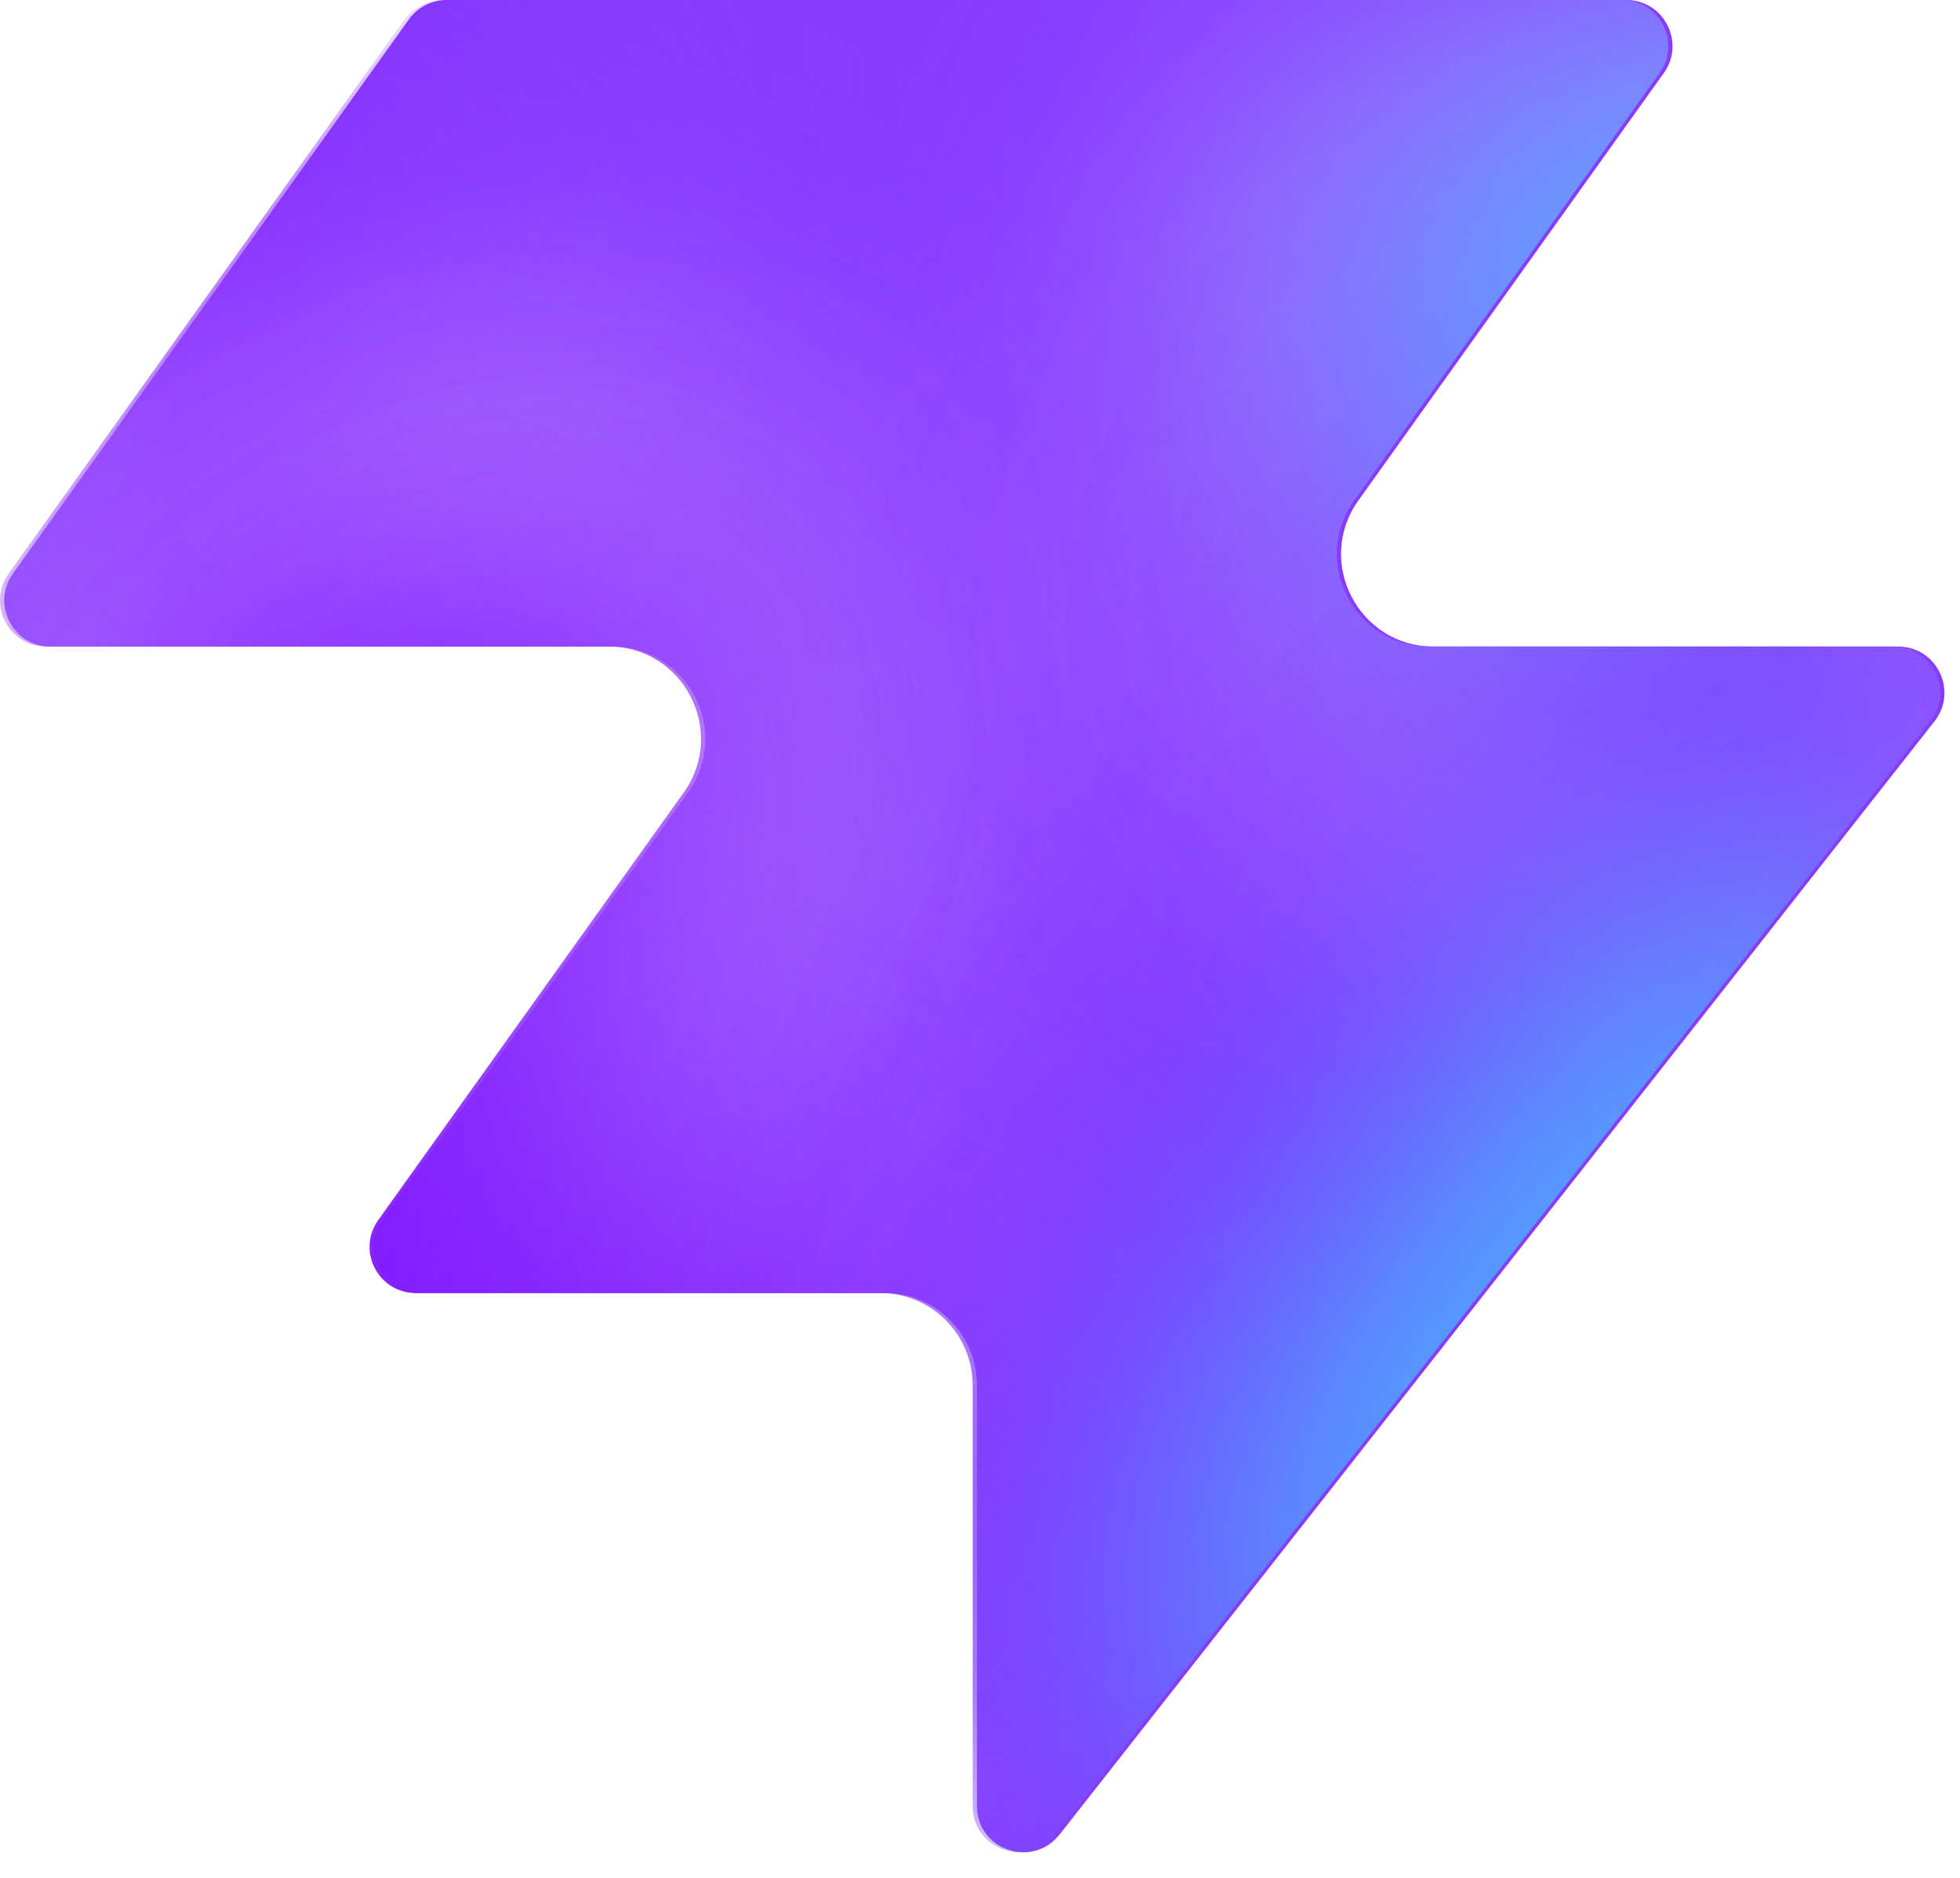
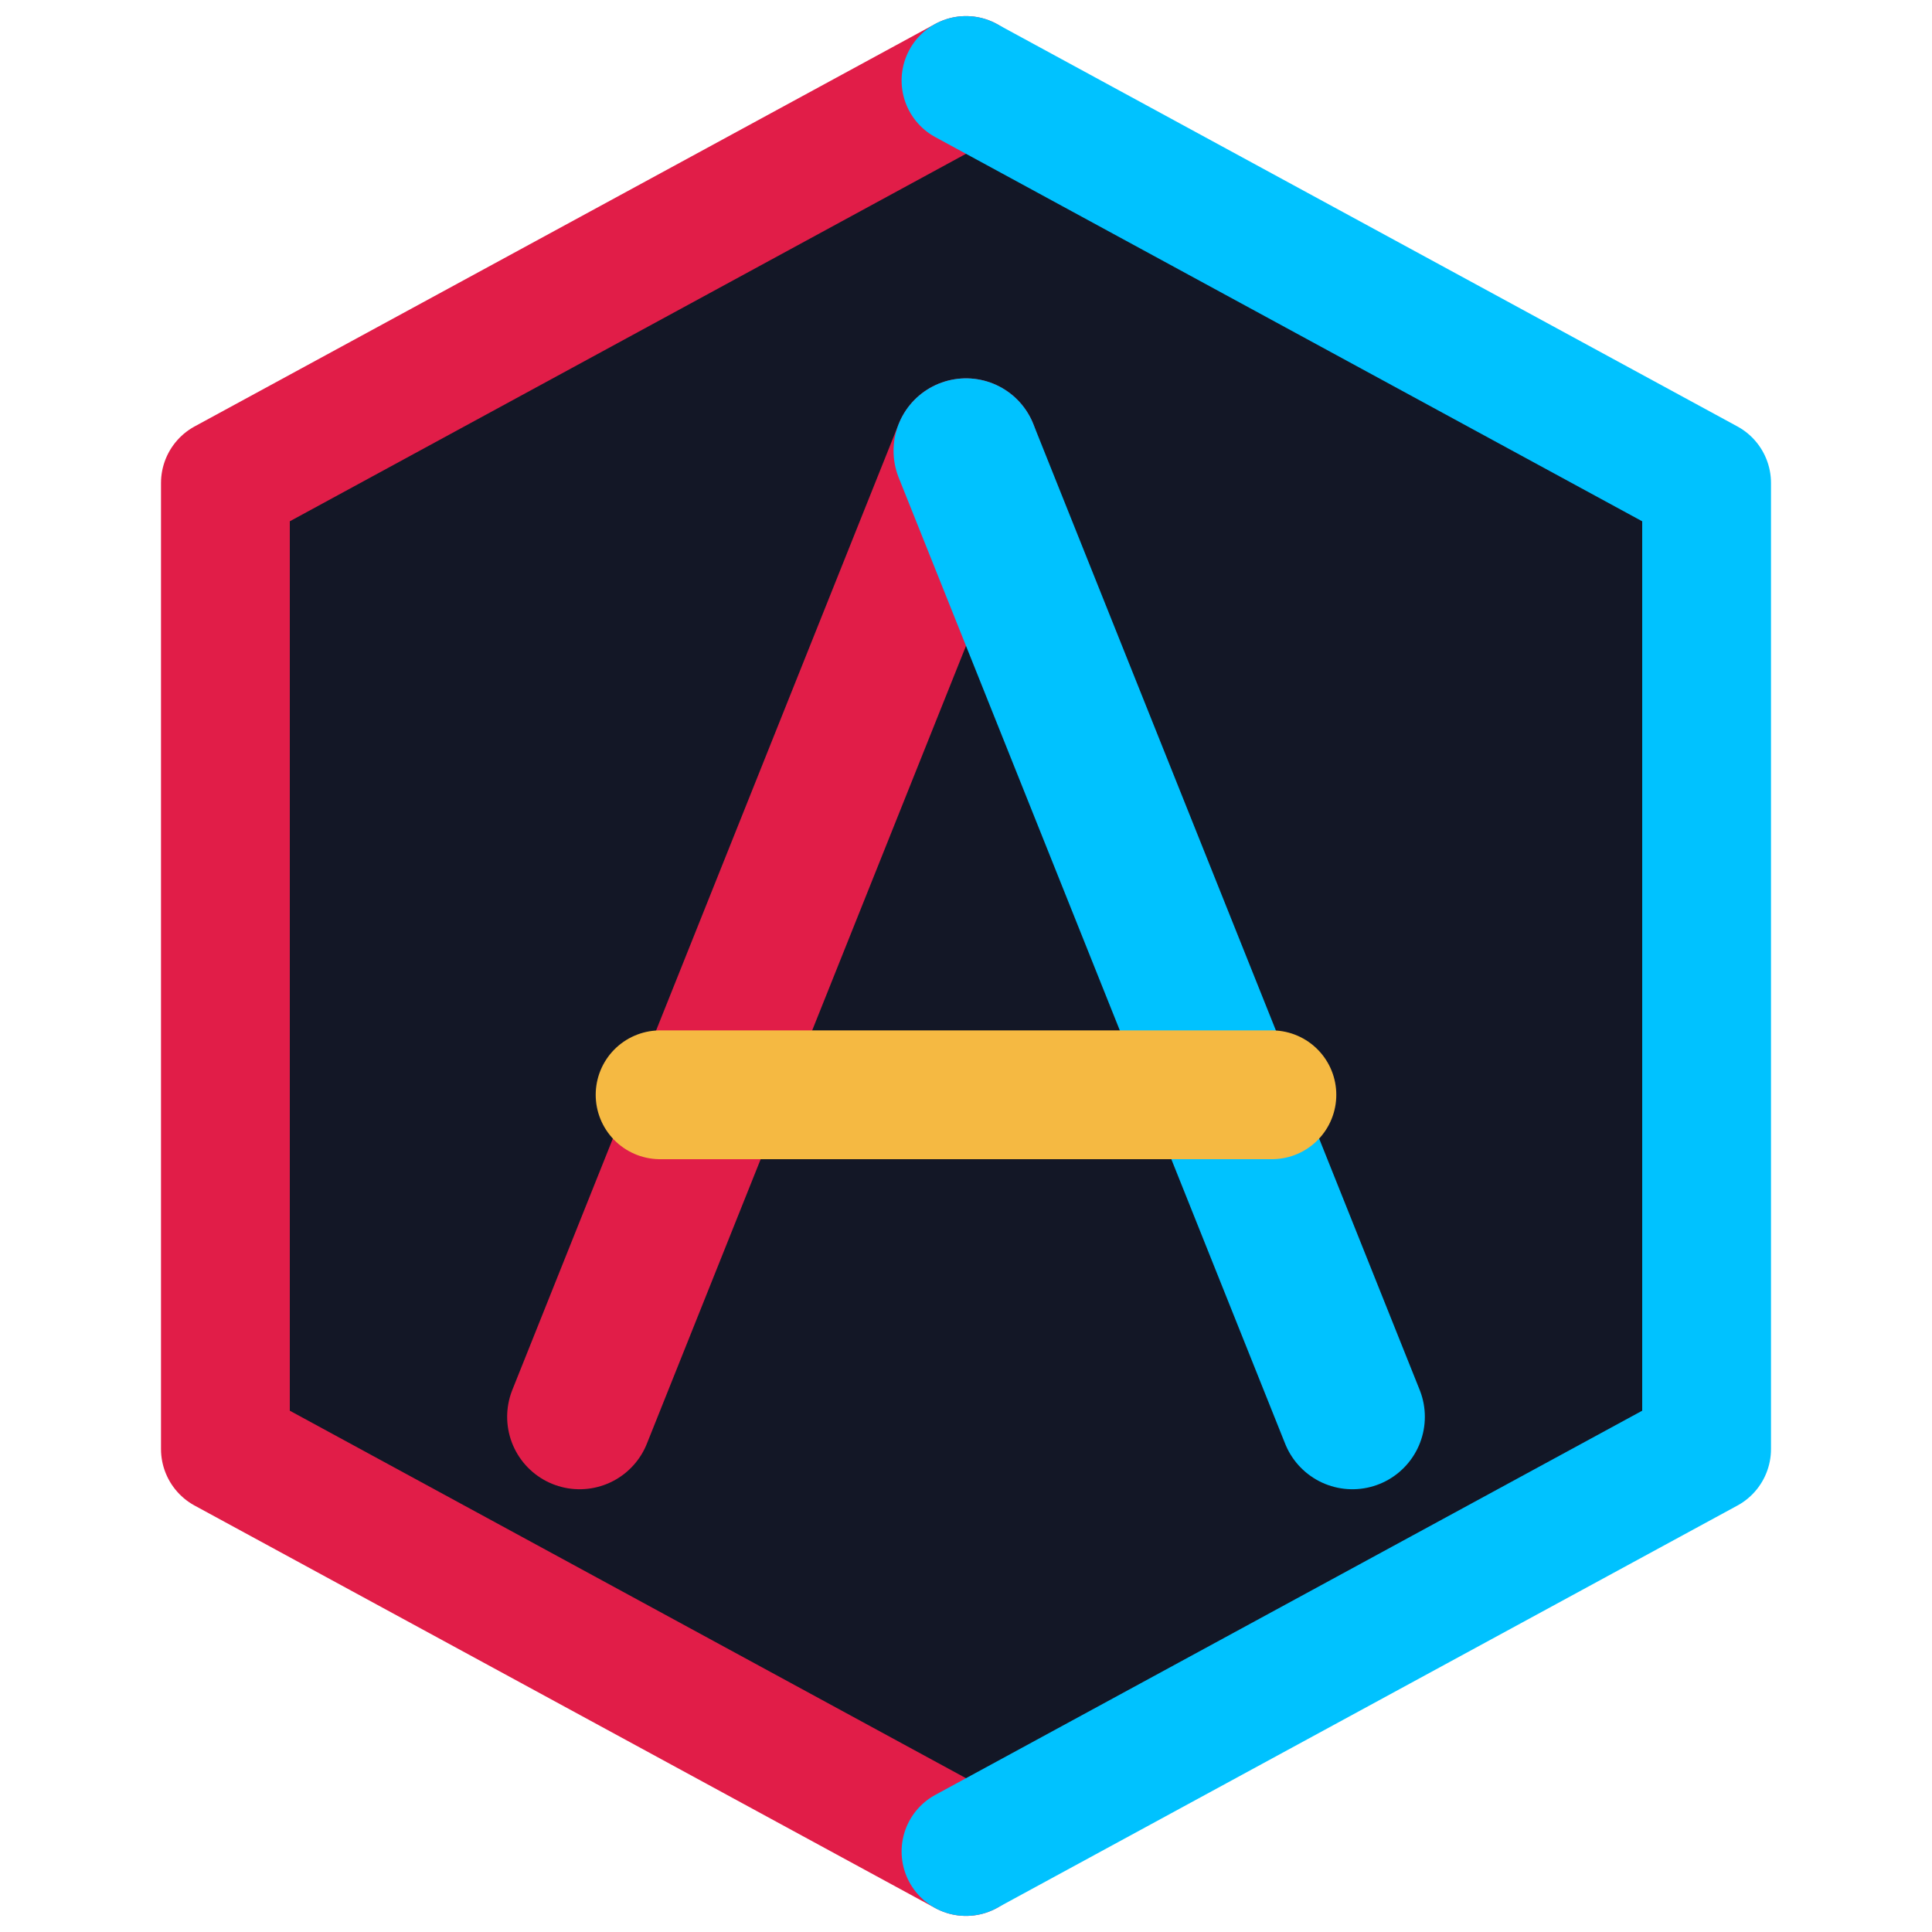
- <svg xmlns="http://www.w3.org/2000/svg" width="48" height="46" fill="none" viewBox="0 0 48 46">
-   <path fill="#863bff" d="M25.946 44.938c-.664.845-2.021.375-2.021-.698V33.937a2.26 2.26 0 0 0-2.262-2.262H10.287c-.92 0-1.456-1.04-.92-1.788l7.48-10.471c1.07-1.497 0-3.578-1.842-3.578H1.237c-.92 0-1.456-1.04-.92-1.788L10.013.474c.214-.297.556-.474.92-.474h28.894c.92 0 1.456 1.04.92 1.788l-7.48 10.471c-1.07 1.498 0 3.579 1.842 3.579h11.377c.943 0 1.473 1.088.89 1.83L25.947 44.94z" style="fill:#863bff;fill:color(display-p3 .525 .23 1);fill-opacity:1" />
-   <mask id="a" width="48" height="46" x="0" y="0" maskUnits="userSpaceOnUse" style="mask-type:alpha">
-     <path fill="#000" d="M25.842 44.938c-.664.844-2.021.375-2.021-.698V33.937a2.26 2.26 0 0 0-2.262-2.262H10.183c-.92 0-1.456-1.04-.92-1.788l7.48-10.471c1.07-1.498 0-3.579-1.842-3.579H1.133c-.92 0-1.456-1.04-.92-1.787L9.91.473c.214-.297.556-.474.92-.474h28.894c.92 0 1.456 1.04.92 1.788l-7.48 10.471c-1.07 1.498 0 3.578 1.842 3.578h11.377c.943 0 1.473 1.088.89 1.832L25.843 44.94z" style="fill:#000;fill-opacity:1" />
-   </mask>
-   <g mask="url(#a)">
-     <g filter="url(#b)">
-       <ellipse cx="5.508" cy="14.704" fill="#ede6ff" rx="5.508" ry="14.704" style="fill:#ede6ff;fill:color(display-p3 .927 .903 1);fill-opacity:1" transform="matrix(.00324 1 1 -.00324 -4.47 31.516)" />
-     </g>
-     <g filter="url(#c)">
-       <ellipse cx="10.399" cy="29.851" fill="#ede6ff" rx="10.399" ry="29.851" style="fill:#ede6ff;fill:color(display-p3 .927 .903 1);fill-opacity:1" transform="matrix(.00324 1 1 -.00324 -39.328 7.883)" />
-     </g>
-     <g filter="url(#d)">
-       <ellipse cx="5.508" cy="30.487" fill="#7e14ff" rx="5.508" ry="30.487" style="fill:#7e14ff;fill:color(display-p3 .492 .077 1);fill-opacity:1" transform="rotate(89.814 -25.913 -14.639)scale(1 -1)" />
-     </g>
-     <g filter="url(#e)">
-       <ellipse cx="5.508" cy="30.599" fill="#7e14ff" rx="5.508" ry="30.599" style="fill:#7e14ff;fill:color(display-p3 .492 .077 1);fill-opacity:1" transform="rotate(89.814 -32.644 -3.334)scale(1 -1)" />
-     </g>
-     <g filter="url(#f)">
-       <ellipse cx="5.508" cy="30.599" fill="#7e14ff" rx="5.508" ry="30.599" style="fill:#7e14ff;fill:color(display-p3 .492 .077 1);fill-opacity:1" transform="matrix(.00324 1 1 -.00324 -34.34 30.47)" />
-     </g>
-     <g filter="url(#g)">
-       <ellipse cx="14.072" cy="22.078" fill="#ede6ff" rx="14.072" ry="22.078" style="fill:#ede6ff;fill:color(display-p3 .927 .903 1);fill-opacity:1" transform="rotate(93.35 24.506 48.493)scale(-1 1)" />
-     </g>
-     <g filter="url(#h)">
-       <ellipse cx="3.47" cy="21.501" fill="#7e14ff" rx="3.47" ry="21.501" style="fill:#7e14ff;fill:color(display-p3 .492 .077 1);fill-opacity:1" transform="rotate(89.009 28.708 47.59)scale(-1 1)" />
-     </g>
-     <g filter="url(#i)">
-       <ellipse cx="3.47" cy="21.501" fill="#7e14ff" rx="3.47" ry="21.501" style="fill:#7e14ff;fill:color(display-p3 .492 .077 1);fill-opacity:1" transform="rotate(89.009 28.708 47.59)scale(-1 1)" />
-     </g>
-     <g filter="url(#j)">
-       <ellipse cx=".387" cy="8.972" fill="#7e14ff" rx="4.407" ry="29.108" style="fill:#7e14ff;fill:color(display-p3 .492 .077 1);fill-opacity:1" transform="rotate(39.51 .387 8.972)" />
-     </g>
-     <g filter="url(#k)">
-       <ellipse cx="47.523" cy="-6.092" fill="#7e14ff" rx="4.407" ry="29.108" style="fill:#7e14ff;fill:color(display-p3 .492 .077 1);fill-opacity:1" transform="rotate(37.892 47.523 -6.092)" />
-     </g>
-     <g filter="url(#l)">
-       <ellipse cx="41.412" cy="6.333" fill="#47bfff" rx="5.971" ry="9.665" style="fill:#47bfff;fill:color(display-p3 .28 .748 1);fill-opacity:1" transform="rotate(37.892 41.412 6.333)" />
-     </g>
-     <g filter="url(#m)">
-       <ellipse cx="-1.879" cy="38.332" fill="#7e14ff" rx="4.407" ry="29.108" style="fill:#7e14ff;fill:color(display-p3 .492 .077 1);fill-opacity:1" transform="rotate(37.892 -1.88 38.332)" />
-     </g>
-     <g filter="url(#n)">
-       <ellipse cx="-1.879" cy="38.332" fill="#7e14ff" rx="4.407" ry="29.108" style="fill:#7e14ff;fill:color(display-p3 .492 .077 1);fill-opacity:1" transform="rotate(37.892 -1.88 38.332)" />
-     </g>
-     <g filter="url(#o)">
-       <ellipse cx="35.651" cy="29.907" fill="#7e14ff" rx="4.407" ry="29.108" style="fill:#7e14ff;fill:color(display-p3 .492 .077 1);fill-opacity:1" transform="rotate(37.892 35.651 29.907)" />
-     </g>
-     <g filter="url(#p)">
-       <ellipse cx="38.418" cy="32.4" fill="#47bfff" rx="5.971" ry="15.297" style="fill:#47bfff;fill:color(display-p3 .28 .748 1);fill-opacity:1" transform="rotate(37.892 38.418 32.4)" />
-     </g>
-   </g>
-   <defs>
-     <filter id="b" width="60.045" height="41.654" x="-19.77" y="16.149" color-interpolation-filters="sRGB" filterUnits="userSpaceOnUse">
-       <feFlood flood-opacity="0" result="BackgroundImageFix" />
-       <feBlend in="SourceGraphic" in2="BackgroundImageFix" result="shape" />
-       <feGaussianBlur result="effect1_foregroundBlur_2002_17158" stdDeviation="7.659" />
-     </filter>
-     <filter id="c" width="90.34" height="51.437" x="-54.613" y="-7.533" color-interpolation-filters="sRGB" filterUnits="userSpaceOnUse">
-       <feFlood flood-opacity="0" result="BackgroundImageFix" />
-       <feBlend in="SourceGraphic" in2="BackgroundImageFix" result="shape" />
-       <feGaussianBlur result="effect1_foregroundBlur_2002_17158" stdDeviation="7.659" />
-     </filter>
-     <filter id="d" width="79.355" height="29.4" x="-49.64" y="2.03" color-interpolation-filters="sRGB" filterUnits="userSpaceOnUse">
-       <feFlood flood-opacity="0" result="BackgroundImageFix" />
-       <feBlend in="SourceGraphic" in2="BackgroundImageFix" result="shape" />
-       <feGaussianBlur result="effect1_foregroundBlur_2002_17158" stdDeviation="4.596" />
-     </filter>
-     <filter id="e" width="79.579" height="29.4" x="-45.045" y="20.029" color-interpolation-filters="sRGB" filterUnits="userSpaceOnUse">
-       <feFlood flood-opacity="0" result="BackgroundImageFix" />
-       <feBlend in="SourceGraphic" in2="BackgroundImageFix" result="shape" />
-       <feGaussianBlur result="effect1_foregroundBlur_2002_17158" stdDeviation="4.596" />
-     </filter>
-     <filter id="f" width="79.579" height="29.4" x="-43.513" y="21.178" color-interpolation-filters="sRGB" filterUnits="userSpaceOnUse">
-       <feFlood flood-opacity="0" result="BackgroundImageFix" />
-       <feBlend in="SourceGraphic" in2="BackgroundImageFix" result="shape" />
-       <feGaussianBlur result="effect1_foregroundBlur_2002_17158" stdDeviation="4.596" />
-     </filter>
-     <filter id="g" width="74.749" height="58.852" x="15.756" y="-17.901" color-interpolation-filters="sRGB" filterUnits="userSpaceOnUse">
-       <feFlood flood-opacity="0" result="BackgroundImageFix" />
-       <feBlend in="SourceGraphic" in2="BackgroundImageFix" result="shape" />
-       <feGaussianBlur result="effect1_foregroundBlur_2002_17158" stdDeviation="7.659" />
-     </filter>
-     <filter id="h" width="61.377" height="25.362" x="23.548" y="2.284" color-interpolation-filters="sRGB" filterUnits="userSpaceOnUse">
-       <feFlood flood-opacity="0" result="BackgroundImageFix" />
-       <feBlend in="SourceGraphic" in2="BackgroundImageFix" result="shape" />
-       <feGaussianBlur result="effect1_foregroundBlur_2002_17158" stdDeviation="4.596" />
-     </filter>
-     <filter id="i" width="61.377" height="25.362" x="23.548" y="2.284" color-interpolation-filters="sRGB" filterUnits="userSpaceOnUse">
-       <feFlood flood-opacity="0" result="BackgroundImageFix" />
-       <feBlend in="SourceGraphic" in2="BackgroundImageFix" result="shape" />
-       <feGaussianBlur result="effect1_foregroundBlur_2002_17158" stdDeviation="4.596" />
-     </filter>
-     <filter id="j" width="56.045" height="63.649" x="-27.636" y="-22.853" color-interpolation-filters="sRGB" filterUnits="userSpaceOnUse">
-       <feFlood flood-opacity="0" result="BackgroundImageFix" />
-       <feBlend in="SourceGraphic" in2="BackgroundImageFix" result="shape" />
-       <feGaussianBlur result="effect1_foregroundBlur_2002_17158" stdDeviation="4.596" />
-     </filter>
-     <filter id="k" width="54.814" height="64.646" x="20.116" y="-38.415" color-interpolation-filters="sRGB" filterUnits="userSpaceOnUse">
-       <feFlood flood-opacity="0" result="BackgroundImageFix" />
-       <feBlend in="SourceGraphic" in2="BackgroundImageFix" result="shape" />
-       <feGaussianBlur result="effect1_foregroundBlur_2002_17158" stdDeviation="4.596" />
-     </filter>
-     <filter id="l" width="33.541" height="35.313" x="24.641" y="-11.323" color-interpolation-filters="sRGB" filterUnits="userSpaceOnUse">
-       <feFlood flood-opacity="0" result="BackgroundImageFix" />
-       <feBlend in="SourceGraphic" in2="BackgroundImageFix" result="shape" />
-       <feGaussianBlur result="effect1_foregroundBlur_2002_17158" stdDeviation="4.596" />
-     </filter>
-     <filter id="m" width="54.814" height="64.646" x="-29.286" y="6.009" color-interpolation-filters="sRGB" filterUnits="userSpaceOnUse">
-       <feFlood flood-opacity="0" result="BackgroundImageFix" />
-       <feBlend in="SourceGraphic" in2="BackgroundImageFix" result="shape" />
-       <feGaussianBlur result="effect1_foregroundBlur_2002_17158" stdDeviation="4.596" />
-     </filter>
-     <filter id="n" width="54.814" height="64.646" x="-29.286" y="6.009" color-interpolation-filters="sRGB" filterUnits="userSpaceOnUse">
-       <feFlood flood-opacity="0" result="BackgroundImageFix" />
-       <feBlend in="SourceGraphic" in2="BackgroundImageFix" result="shape" />
-       <feGaussianBlur result="effect1_foregroundBlur_2002_17158" stdDeviation="4.596" />
-     </filter>
-     <filter id="o" width="54.814" height="64.646" x="8.244" y="-2.416" color-interpolation-filters="sRGB" filterUnits="userSpaceOnUse">
-       <feFlood flood-opacity="0" result="BackgroundImageFix" />
-       <feBlend in="SourceGraphic" in2="BackgroundImageFix" result="shape" />
-       <feGaussianBlur result="effect1_foregroundBlur_2002_17158" stdDeviation="4.596" />
-     </filter>
-     <filter id="p" width="39.409" height="43.623" x="18.713" y="10.588" color-interpolation-filters="sRGB" filterUnits="userSpaceOnUse">
-       <feFlood flood-opacity="0" result="BackgroundImageFix" />
-       <feBlend in="SourceGraphic" in2="BackgroundImageFix" result="shape" />
-       <feGaussianBlur result="effect1_foregroundBlur_2002_17158" stdDeviation="4.596" />
-     </filter>
-   </defs>
+ <svg xmlns="http://www.w3.org/2000/svg" width="120" height="120" viewBox="0 0 120 120" fill="none">
+   <polygon points="60,5 106,30 106,90 60,115 14,90 14,30" fill="rgba(8,12,28,0.95)" />
+   <path d="M60 5 L14 30 L14 90 L60 115" stroke="#E11D48" stroke-width="8" stroke-linecap="round" stroke-linejoin="round" fill="none" />
+   <path d="M60 5 L106 30 L106 90 L60 115" stroke="#00C2FF" stroke-width="8" stroke-linecap="round" stroke-linejoin="round" fill="none" />
+   <path d="M60 28 L36 88" stroke="#E11D48" stroke-width="9" stroke-linecap="round" />
+   <path d="M60 28 L84 88" stroke="#00C2FF" stroke-width="9" stroke-linecap="round" />
+   <line x1="41" y1="68" x2="79" y2="68" stroke="#F5B942" stroke-width="8" stroke-linecap="round" />
</svg>
